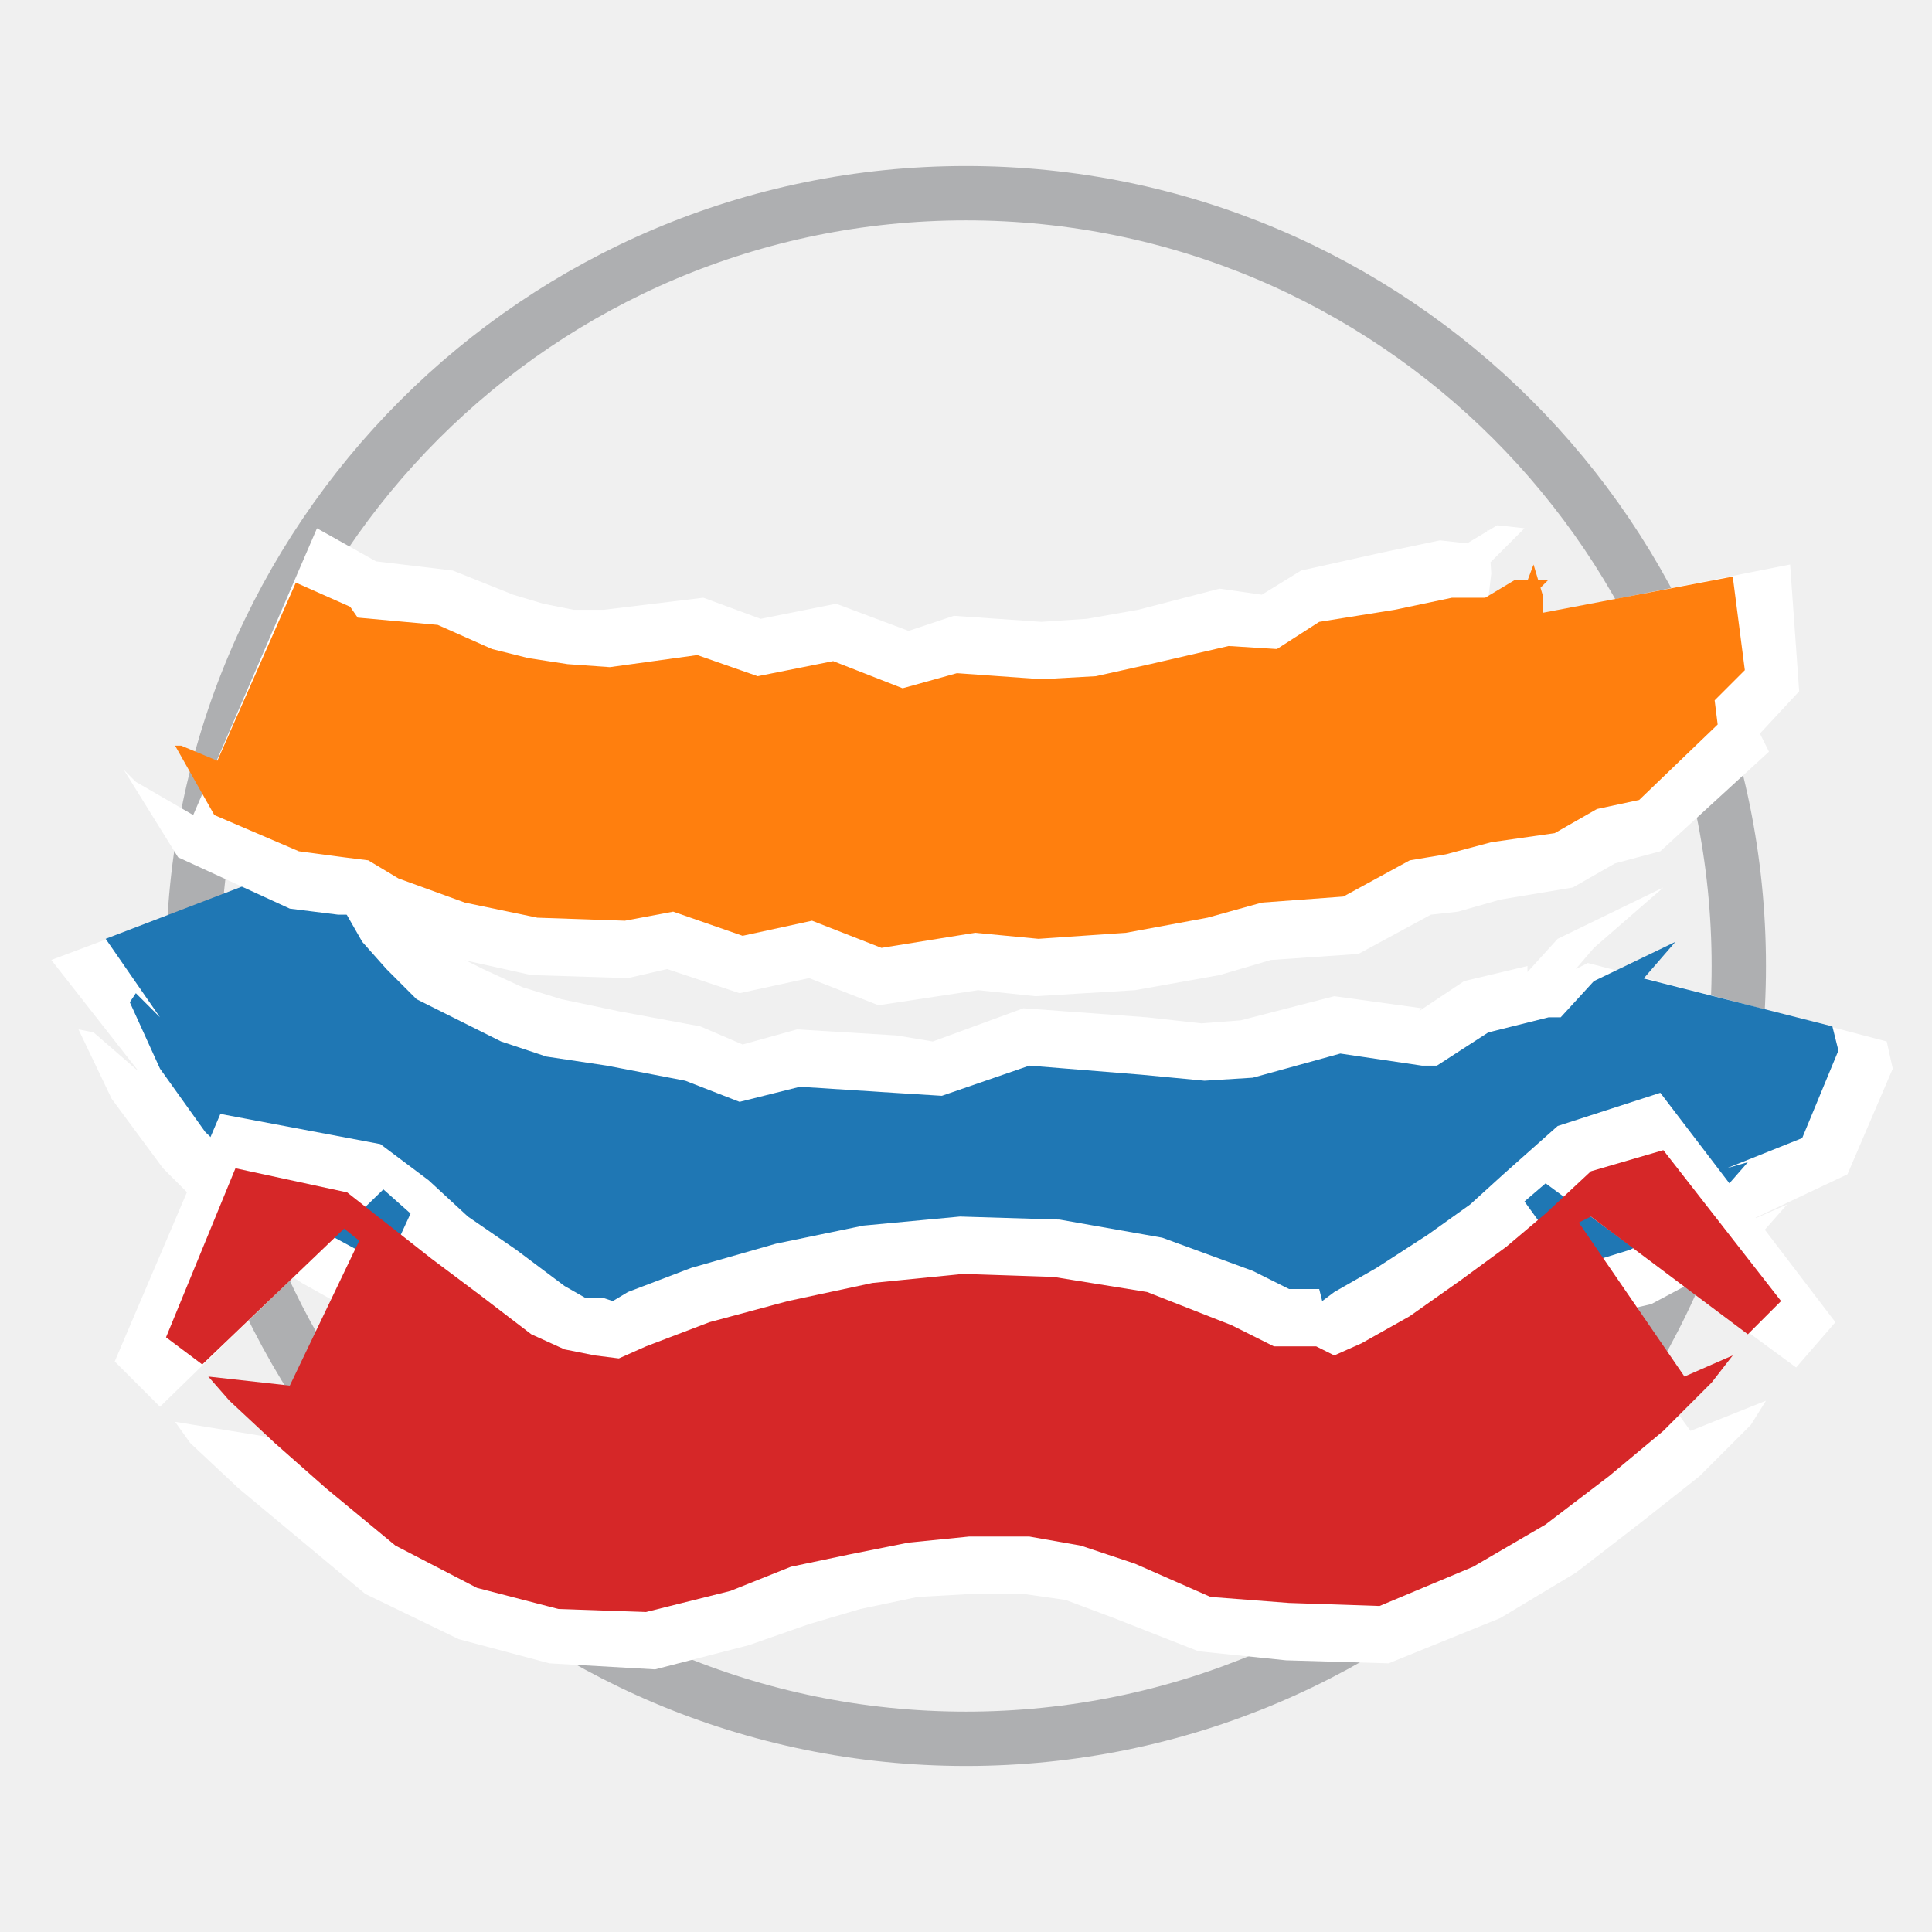
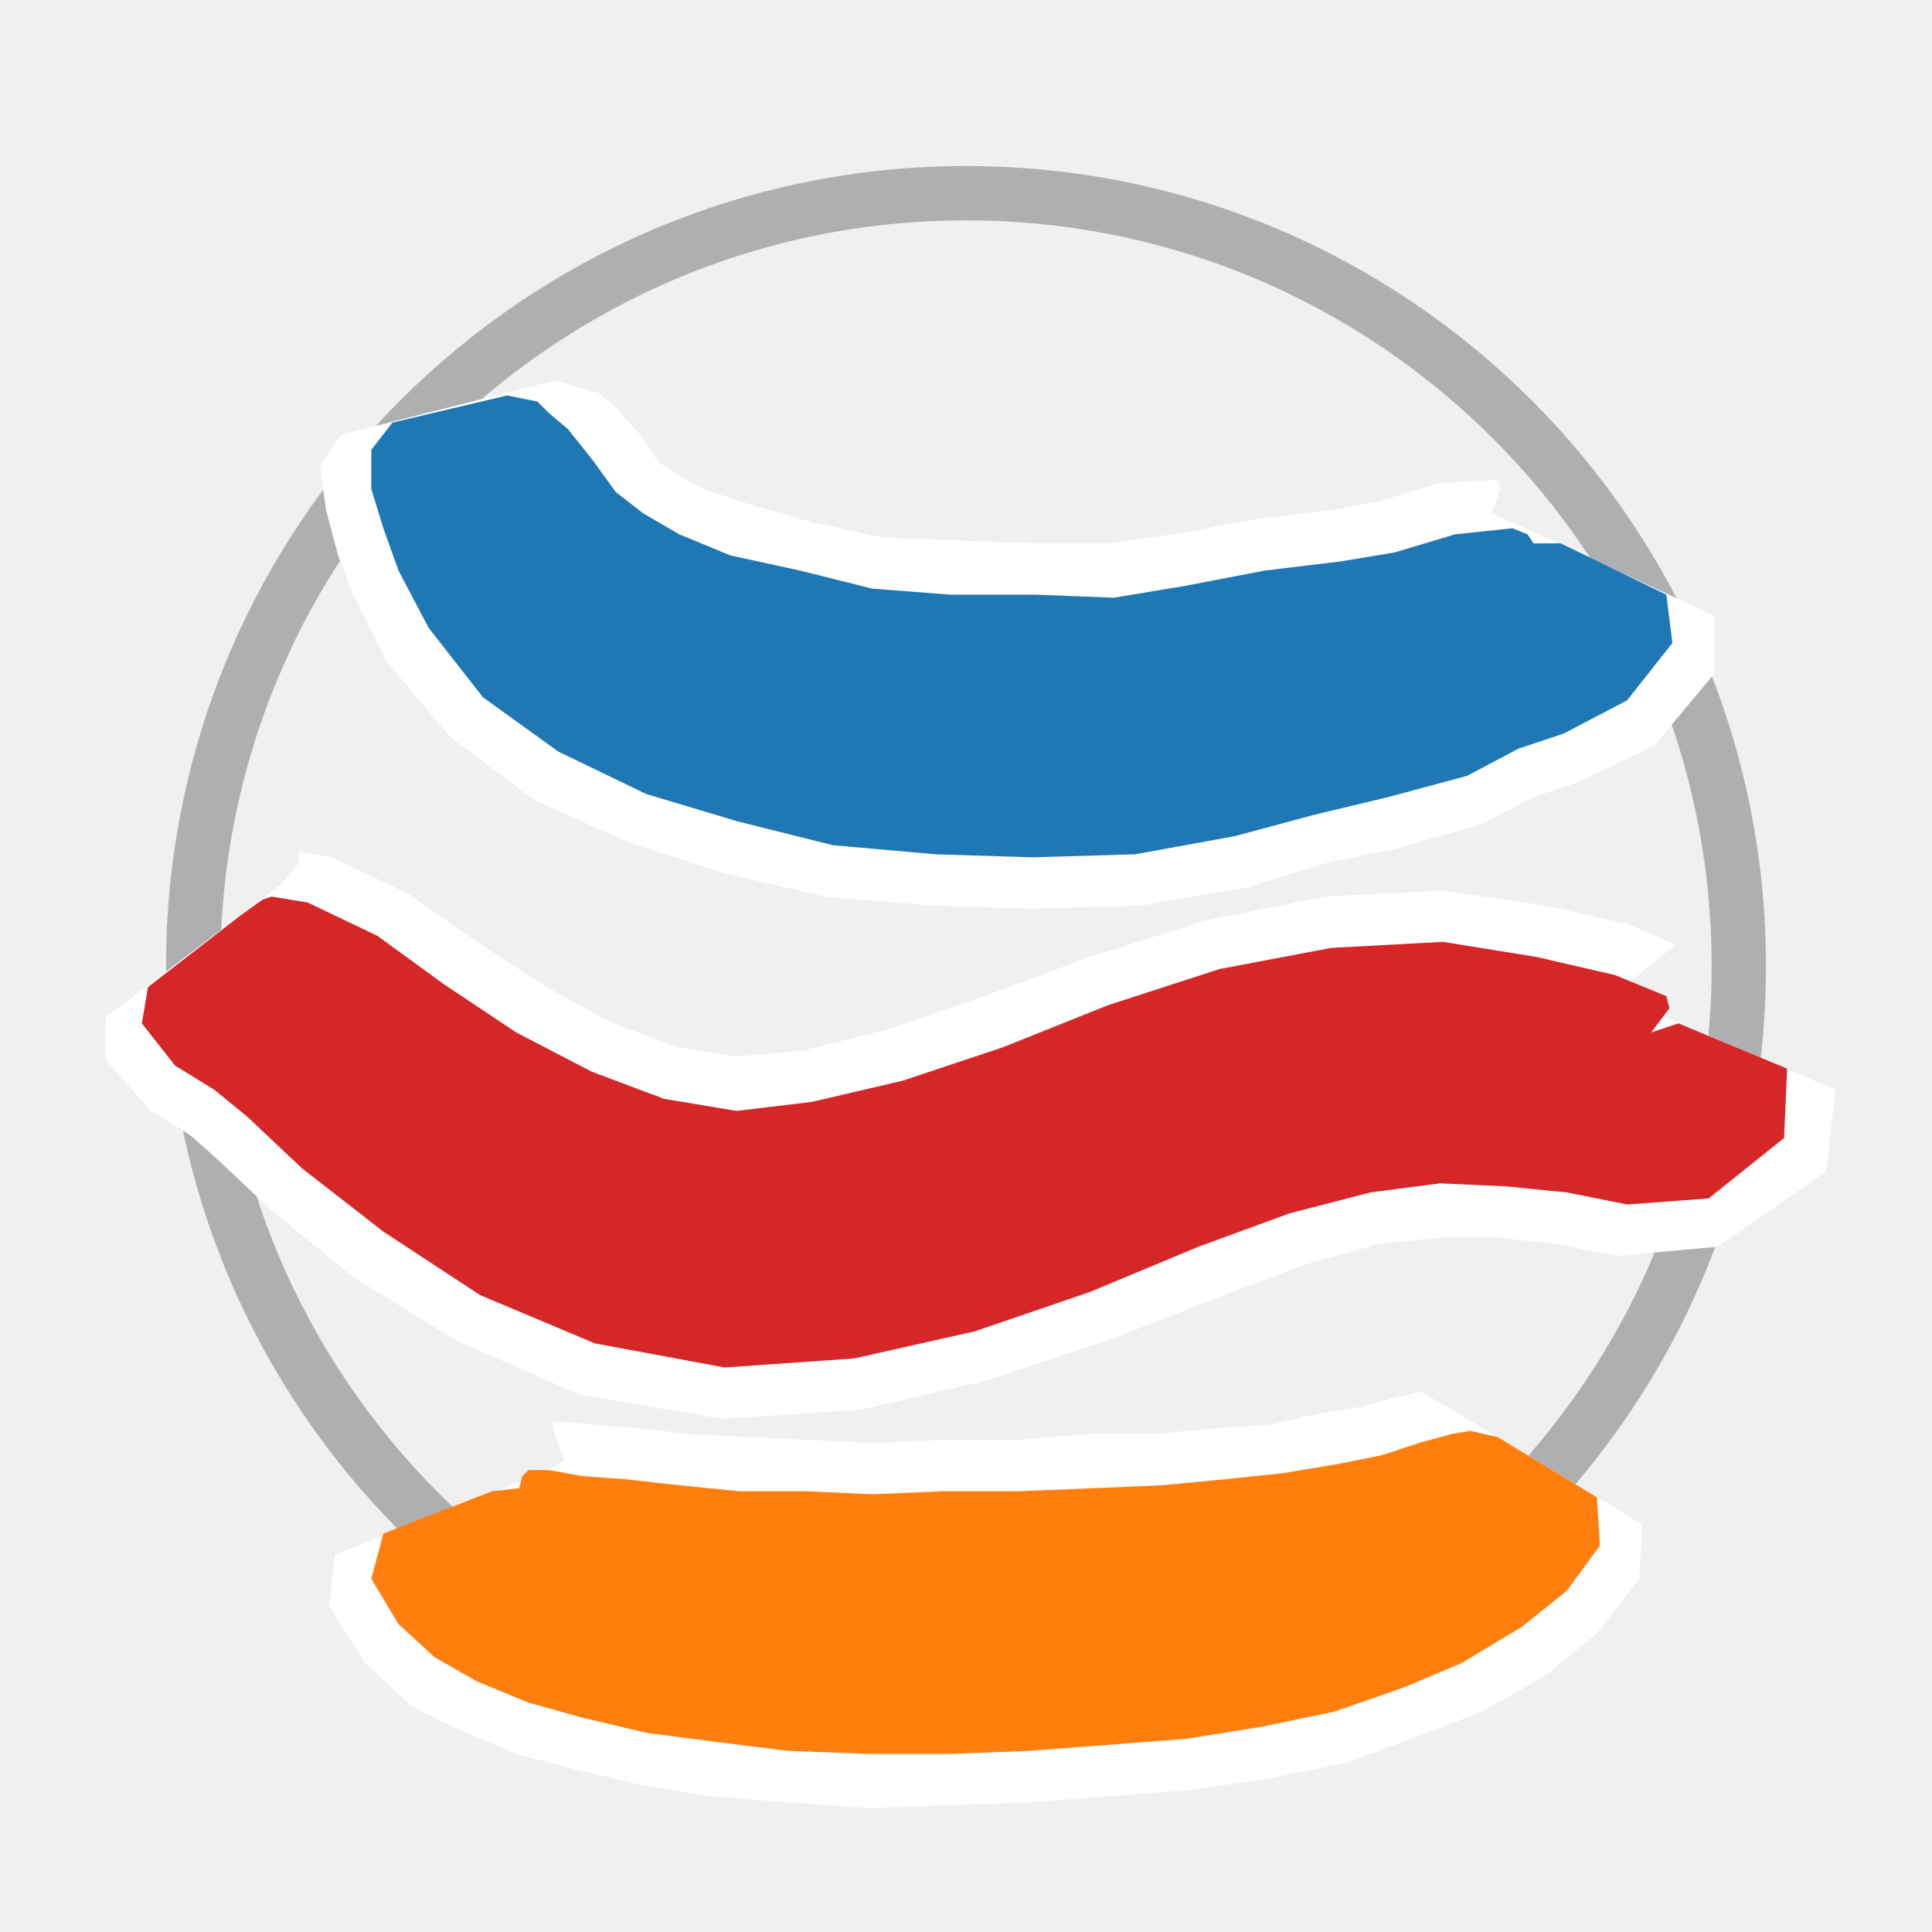
<svg xmlns="http://www.w3.org/2000/svg" viewBox="0 0 64 64" width="64" height="64">
  <circle cx="32.0" cy="32.0" r="25.6" fill="none" stroke="#151a21" stroke-opacity="0.3" stroke-width="1.8" />
-   <path d="M1.7,31.8 L4.6,35.5 L3.1,34.2 L2.6,34.1 L3.7,36.4 L5.4,38.7 L7.6,40.9 L10.0,42.5 L12.5,43.9 L15.4,44.9 L18.0,45.5 L20.0,45.9 L23.7,47.0 L27.0,46.5 L29.0,46.8 L33.1,46.7 L35.5,45.7 L36.7,46.1 L39.9,46.3 L43.6,45.9 L45.3,45.2 L46.8,45.6 L51.1,44.9 L53.4,43.5 L54.7,43.2 L57.7,41.6 L59.2,39.9 L57.6,40.6 L61.2,38.9 L62.7,35.4 L62.5,34.5 L52.6,31.9 L52.2,32.1 L52.8,31.4 L55.1,29.4 L51.6,31.1 L50.6,32.2 L50.6,32.0 L48.5,32.5 L47.0,33.5 L47.1,33.4 L44.2,33.0 L41.1,33.8 L39.8,33.9 L38.0,33.7 L33.9,33.4 L30.9,34.5 L29.7,34.3 L26.4,34.1 L24.6,34.6 L23.2,34.0 L20.5,33.5 L18.6,33.1 L17.3,32.7 L16.0,32.1 L15.0,31.6 L14.3,30.9 L13.6,30.1 L12.9,29.0 L11.1,26.3 L8.7,25.3 L11.3,28.2 Z" fill="#ffffff" />
-   <path d="M3.5,31.1 L5.3,33.7 L4.5,32.9 L4.3,33.2 L5.3,35.4 L6.8,37.5 L8.8,39.4 L10.9,40.9 L13.3,42.2 L15.9,43.1 L18.4,43.7 L20.5,44.1 L23.8,45.1 L26.9,44.6 L29.1,44.9 L32.8,44.8 L35.2,43.8 L36.9,44.2 L39.9,44.4 L43.2,44.1 L45.1,43.3 L46.9,43.7 L50.5,43.1 L52.7,41.8 L54.0,41.4 L56.5,40.1 L57.9,38.5 L57.2,38.7 L59.7,37.7 L60.9,34.8 L60.7,34.0 L54.4,32.4 L54.0,32.7 L54.2,32.7 L55.5,31.2 L52.8,32.5 L51.7,33.7 L51.3,33.7 L49.3,34.2 L47.6,35.3 L47.1,35.3 L44.4,34.9 L41.5,35.7 L39.9,35.8 L37.8,35.6 L34.1,35.3 L31.2,36.3 L29.6,36.2 L26.5,36.0 L24.5,36.5 L22.7,35.8 L20.1,35.3 L18.1,35.0 L16.6,34.5 L15.0,33.7 L13.8,33.1 L12.8,32.1 L12.0,31.2 L11.2,29.8 L9.8,27.6 L8.0,27.1 L9.5,28.8 Z" fill="#1f77b4" />
-   <path d="M12.7,39.4 L13.6,40.2 L10.1,47.8 L5.8,47.1 L6.3,47.8 L7.9,49.3 L9.7,50.8 L12.1,52.8 L15.2,54.3 L18.2,55.1 L21.7,55.3 L24.8,54.5 L26.8,53.8 L28.5,53.3 L30.4,52.9 L32.2,52.8 L33.9,52.8 L35.3,53.0 L36.9,53.6 L39.7,54.7 L42.6,55.0 L46.0,55.1 L49.7,53.6 L52.2,52.1 L54.4,50.4 L56.3,48.9 L58.0,47.2 L58.5,46.4 L56.0,47.4 L50.5,39.8 L51.2,39.2 L59.5,45.3 L60.8,43.8 L55.0,36.2 L51.6,37.3 L49.8,38.9 L48.7,39.9 L47.3,40.9 L45.6,42.0 L44.2,42.8 L43.8,43.1 L43.7,42.7 L42.7,42.7 L41.5,42.1 L38.5,41.0 L35.1,40.4 L31.8,40.3 L28.6,40.6 L25.7,41.2 L22.9,42.0 L20.8,42.8 L20.3,43.1 L20.0,43.0 L19.4,43.0 L18.7,42.6 L17.1,41.4 L15.5,40.3 L14.2,39.1 L12.6,37.9 L7.3,36.9 L3.8,45.1 L5.3,46.6 Z" fill="#ffffff" />
-   <path d="M11.4,40.7 L11.9,41.1 L9.6,45.9 L6.9,45.6 L7.6,46.4 L9.1,47.8 L10.8,49.3 L13.1,51.2 L15.8,52.6 L18.5,53.3 L21.4,53.4 L24.2,52.7 L26.2,51.9 L28.1,51.5 L30.1,51.1 L32.1,50.9 L34.1,50.9 L35.8,51.2 L37.6,51.8 L40.1,52.9 L42.7,53.1 L45.7,53.2 L48.8,51.9 L51.2,50.5 L53.3,48.9 L55.1,47.4 L56.7,45.8 L57.4,44.9 L55.8,45.6 L52.3,40.5 L52.7,40.3 L57.9,44.2 L59.0,43.1 L55.1,38.1 L52.7,38.8 L51.2,40.2 L49.9,41.3 L48.4,42.4 L46.7,43.6 L45.1,44.5 L44.2,44.9 L43.6,44.6 L42.2,44.6 L40.8,43.9 L38.0,42.8 L34.9,42.3 L31.9,42.2 L28.9,42.5 L26.1,43.1 L23.5,43.8 L21.4,44.6 L20.5,45.0 L19.7,44.9 L18.7,44.7 L17.6,44.2 L15.9,42.9 L14.3,41.7 L12.9,40.6 L11.5,39.5 L7.8,38.7 L5.5,44.3 L6.7,45.2 Z" fill="#d62728" />
-   <path d="M6.4,27.0 L4.5,25.9 L4.1,25.5 L5.9,28.4 L9.6,30.1 L11.2,30.3 L11.6,30.3 L12.5,30.9 L14.9,31.7 L17.6,32.3 L20.8,32.4 L22.1,32.1 L24.5,32.9 L26.8,32.4 L29.1,33.3 L32.4,32.8 L34.3,33.0 L37.6,32.8 L40.4,32.3 L42.1,31.8 L45.0,31.6 L47.4,30.3 L48.3,30.2 L49.7,29.8 L52.1,29.4 L53.5,28.6 L55.0,28.2 L58.6,24.9 L58.3,24.3 L59.6,22.9 L59.3,18.7 L49.2,20.7 L49.4,19.0 L49.3,17.5 L48.5,19.5 L50.5,17.5 L49.6,17.4 L48.6,18.0 L47.7,17.9 L45.8,18.3 L43.1,18.9 L41.8,19.7 L40.4,19.5 L37.7,20.2 L36.0,20.5 L34.5,20.6 L31.6,20.4 L30.1,20.9 L27.7,20.0 L25.2,20.5 L23.3,19.8 L20.0,20.2 L19.0,20.2 L18.0,20.0 L17.0,19.7 L15.0,18.9 L12.5,18.6 L11.5,18.6 L13.3,19.7 L14.2,20.6 L13.0,18.9 L10.5,17.5 Z" fill="#ffffff" />
-   <path d="M7.2,25.2 L6.0,24.7 L5.8,24.7 L7.1,27.0 L9.9,28.2 L11.4,28.4 L12.2,28.5 L13.2,29.1 L15.4,29.9 L17.8,30.4 L20.7,30.5 L22.3,30.2 L24.6,31.0 L26.9,30.5 L29.2,31.4 L32.3,30.9 L34.4,31.1 L37.3,30.9 L40.0,30.4 L41.8,29.9 L44.5,29.7 L46.7,28.5 L47.9,28.3 L49.4,27.9 L51.5,27.6 L52.9,26.8 L54.3,26.5 L56.9,24.0 L56.8,23.2 L57.8,22.2 L57.4,19.1 L51.1,20.3 L51.1,19.7 L50.8,18.7 L50.2,20.3 L51.3,19.2 L50.2,19.2 L49.2,19.8 L48.1,19.8 L46.2,20.2 L43.7,20.6 L42.3,21.5 L40.7,21.4 L38.1,22.0 L36.3,22.4 L34.5,22.5 L31.7,22.3 L29.9,22.8 L27.6,21.9 L25.1,22.4 L23.1,21.7 L20.2,22.1 L18.8,22.0 L17.5,21.8 L16.3,21.5 L14.5,20.7 L12.3,20.5 L11.2,20.4 L12.1,21.1 L12.5,21.4 L11.6,20.1 L9.8,19.3 Z" fill="#ff7f0e" />
+   <path d="M11.3,14.4 L10.6,15.4 L10.8,16.9 L11.2,18.4 L11.7,19.7 L12.8,21.9 L14.9,24.4 L17.7,26.5 L20.8,27.9 L23.9,28.9 L27.3,29.7 L30.9,30.0 L34.2,30.1 L37.8,30.0 L41.3,29.4 L43.9,28.6 L46.3,28.1 L49.1,27.3 L50.8,26.4 L52.3,25.9 L54.8,24.7 L56.8,22.3 L56.8,20.4 L50.1,17.3 L49.4,17.0 L49.7,16.2 L49.6,15.9 L47.7,16.0 L45.7,16.6 L44.1,16.9 L41.6,17.2 L38.9,17.7 L36.7,18.0 L34.3,18.0 L31.6,17.9 L29.2,17.8 L26.9,17.3 L24.8,16.7 L23.3,16.2 L22.4,15.7 L21.8,15.3 L21.2,14.4 L20.3,13.4 L19.8,13.0 L19.4,12.9 L18.4,12.6 Z" fill="#ffffff" />
+   <path d="M13.0,14.0 L12.3,14.9 L12.3,16.2 L12.7,17.5 L13.2,18.9 L14.2,20.8 L16.0,23.1 L18.5,24.9 L21.4,26.3 L24.4,27.2 L27.6,28.0 L31.0,28.3 L34.2,28.4 L37.6,28.3 L40.9,27.7 L43.5,27.0 L46.0,26.4 L48.6,25.7 L50.3,24.8 L51.8,24.3 L53.9,23.2 L55.4,21.3 L55.2,19.7 L51.7,18.0 L50.8,18.0 L50.6,17.7 L50.1,17.5 L48.2,17.7 L46.2,18.3 L44.4,18.6 L41.9,18.9 L39.3,19.4 L36.9,19.8 L34.3,19.7 L31.5,19.7 L28.9,19.5 L26.5,18.9 L24.2,18.4 L22.5,17.7 L21.3,17.0 L20.4,16.3 L19.6,15.2 L18.8,14.2 L18.2,13.7 L17.8,13.3 L16.8,13.1 Z" fill="#1f77b4" />
+   <path d="M3.5,33.7 L3.5,35.1 L5.0,36.8 L6.3,37.6 L7.2,38.4 L9.0,40.1 L11.7,42.3 L15.1,44.4 L19.2,46.2 L23.9,47.0 L28.5,46.7 L32.8,45.7 L36.7,44.4 L40.3,43.0 L43.2,41.9 L45.7,41.2 L47.7,41.0 L49.6,41.0 L51.5,41.2 L53.6,41.6 L56.9,41.3 L60.5,38.8 L60.8,36.1 L54.0,33.2 L53.3,33.1 L55.0,31.7 L55.5,31.3 L53.9,30.6 L51.2,30.0 L47.8,29.5 L43.9,29.7 L39.9,30.5 L36.1,31.7 L32.6,33.0 L29.4,34.1 L26.6,34.8 L24.4,35.0 L22.5,34.7 L20.3,33.9 L18.1,32.7 L15.8,31.2 L13.5,29.6 L11.0,28.4 L9.9,28.2 L9.9,28.6 L9.3,29.3 Z" fill="#ffffff" />
+   <path d="M4.9,32.7 L4.7,33.9 L5.8,35.3 L7.1,36.1 L8.2,37.0 L10.0,38.7 L12.7,40.8 L15.9,42.9 L19.7,44.5 L24.0,45.3 L28.3,45.0 L32.3,44.1 L36.1,42.8 L39.7,41.3 L42.7,40.2 L45.4,39.5 L47.7,39.2 L49.9,39.3 L51.9,39.5 L53.9,39.9 L56.6,39.7 L59.1,37.7 L59.2,35.4 L55.6,33.9 L54.7,34.2 L55.3,33.4 L55.2,33.0 L53.5,32.3 L50.9,31.7 L47.8,31.2 L44.1,31.4 L40.4,32.1 L36.7,33.3 L33.2,34.7 L29.9,35.8 L26.9,36.5 L24.4,36.8 L22.0,36.4 L19.6,35.5 L17.1,34.2 L14.7,32.6 L12.5,31.0 L10.2,29.9 L9.0,29.7 L8.7,29.8 L8.0,30.3 Z" fill="#d62728" />
+   <path d="M11.1,51.5 L10.9,53.2 L12.1,55.1 L13.6,56.5 L15.2,57.3 L17.1,58.1 L19.0,58.6 L21.1,59.1 L23.5,59.5 L26.0,59.7 L28.8,59.9 L31.5,59.8 L34.2,59.7 L36.8,59.5 L39.4,59.3 L42.1,58.9 L44.6,58.4 L47.0,57.5 L49.1,56.7 L51.2,55.5 L52.9,54.1 L54.3,52.3 L54.4,50.5 L48.1,46.7 L47.4,46.3 L47.1,46.1 L46.2,46.3 L45.1,46.6 L43.8,46.8 L42.1,47.2 L40.4,47.3 L38.3,47.5 L36.1,47.5 L33.7,47.7 L31.2,47.7 L28.9,47.8 L26.8,47.7 L24.7,47.6 L22.8,47.5 L21.0,47.3 L19.7,47.2 L18.8,47.1 L18.3,47.1 L18.4,47.6 L18.7,48.4 L17.9,48.8 Z" fill="#ffffff" />
+   <path d="M12.7,50.8 L12.3,52.3 L13.2,53.8 L14.4,54.9 L15.8,55.7 L17.5,56.4 L19.3,56.9 L21.4,57.4 L23.7,57.7 L26.1,58.0 L28.8,58.1 L31.5,58.1 L34.1,58.0 L36.7,57.8 L39.3,57.6 L41.8,57.2 L44.2,56.7 L46.5,55.9 L48.4,55.1 L50.4,53.9 L51.9,52.7 L53.0,51.2 L52.9,49.6 L49.6,47.6 L48.7,47.4 L48.1,47.5 L47.0,47.8 L45.8,48.2 L44.3,48.5 L42.5,48.8 L40.6,49.0 L38.5,49.2 L36.2,49.3 L33.7,49.4 L31.2,49.4 L28.9,49.5 L26.7,49.4 L24.5,49.4 L22.5,49.2 L20.7,49.0 L19.3,48.9 L18.2,48.7 L17.5,48.7 L17.3,48.9 L17.2,49.3 L16.3,49.4 Z" fill="#ff7f0e" />
</svg>
